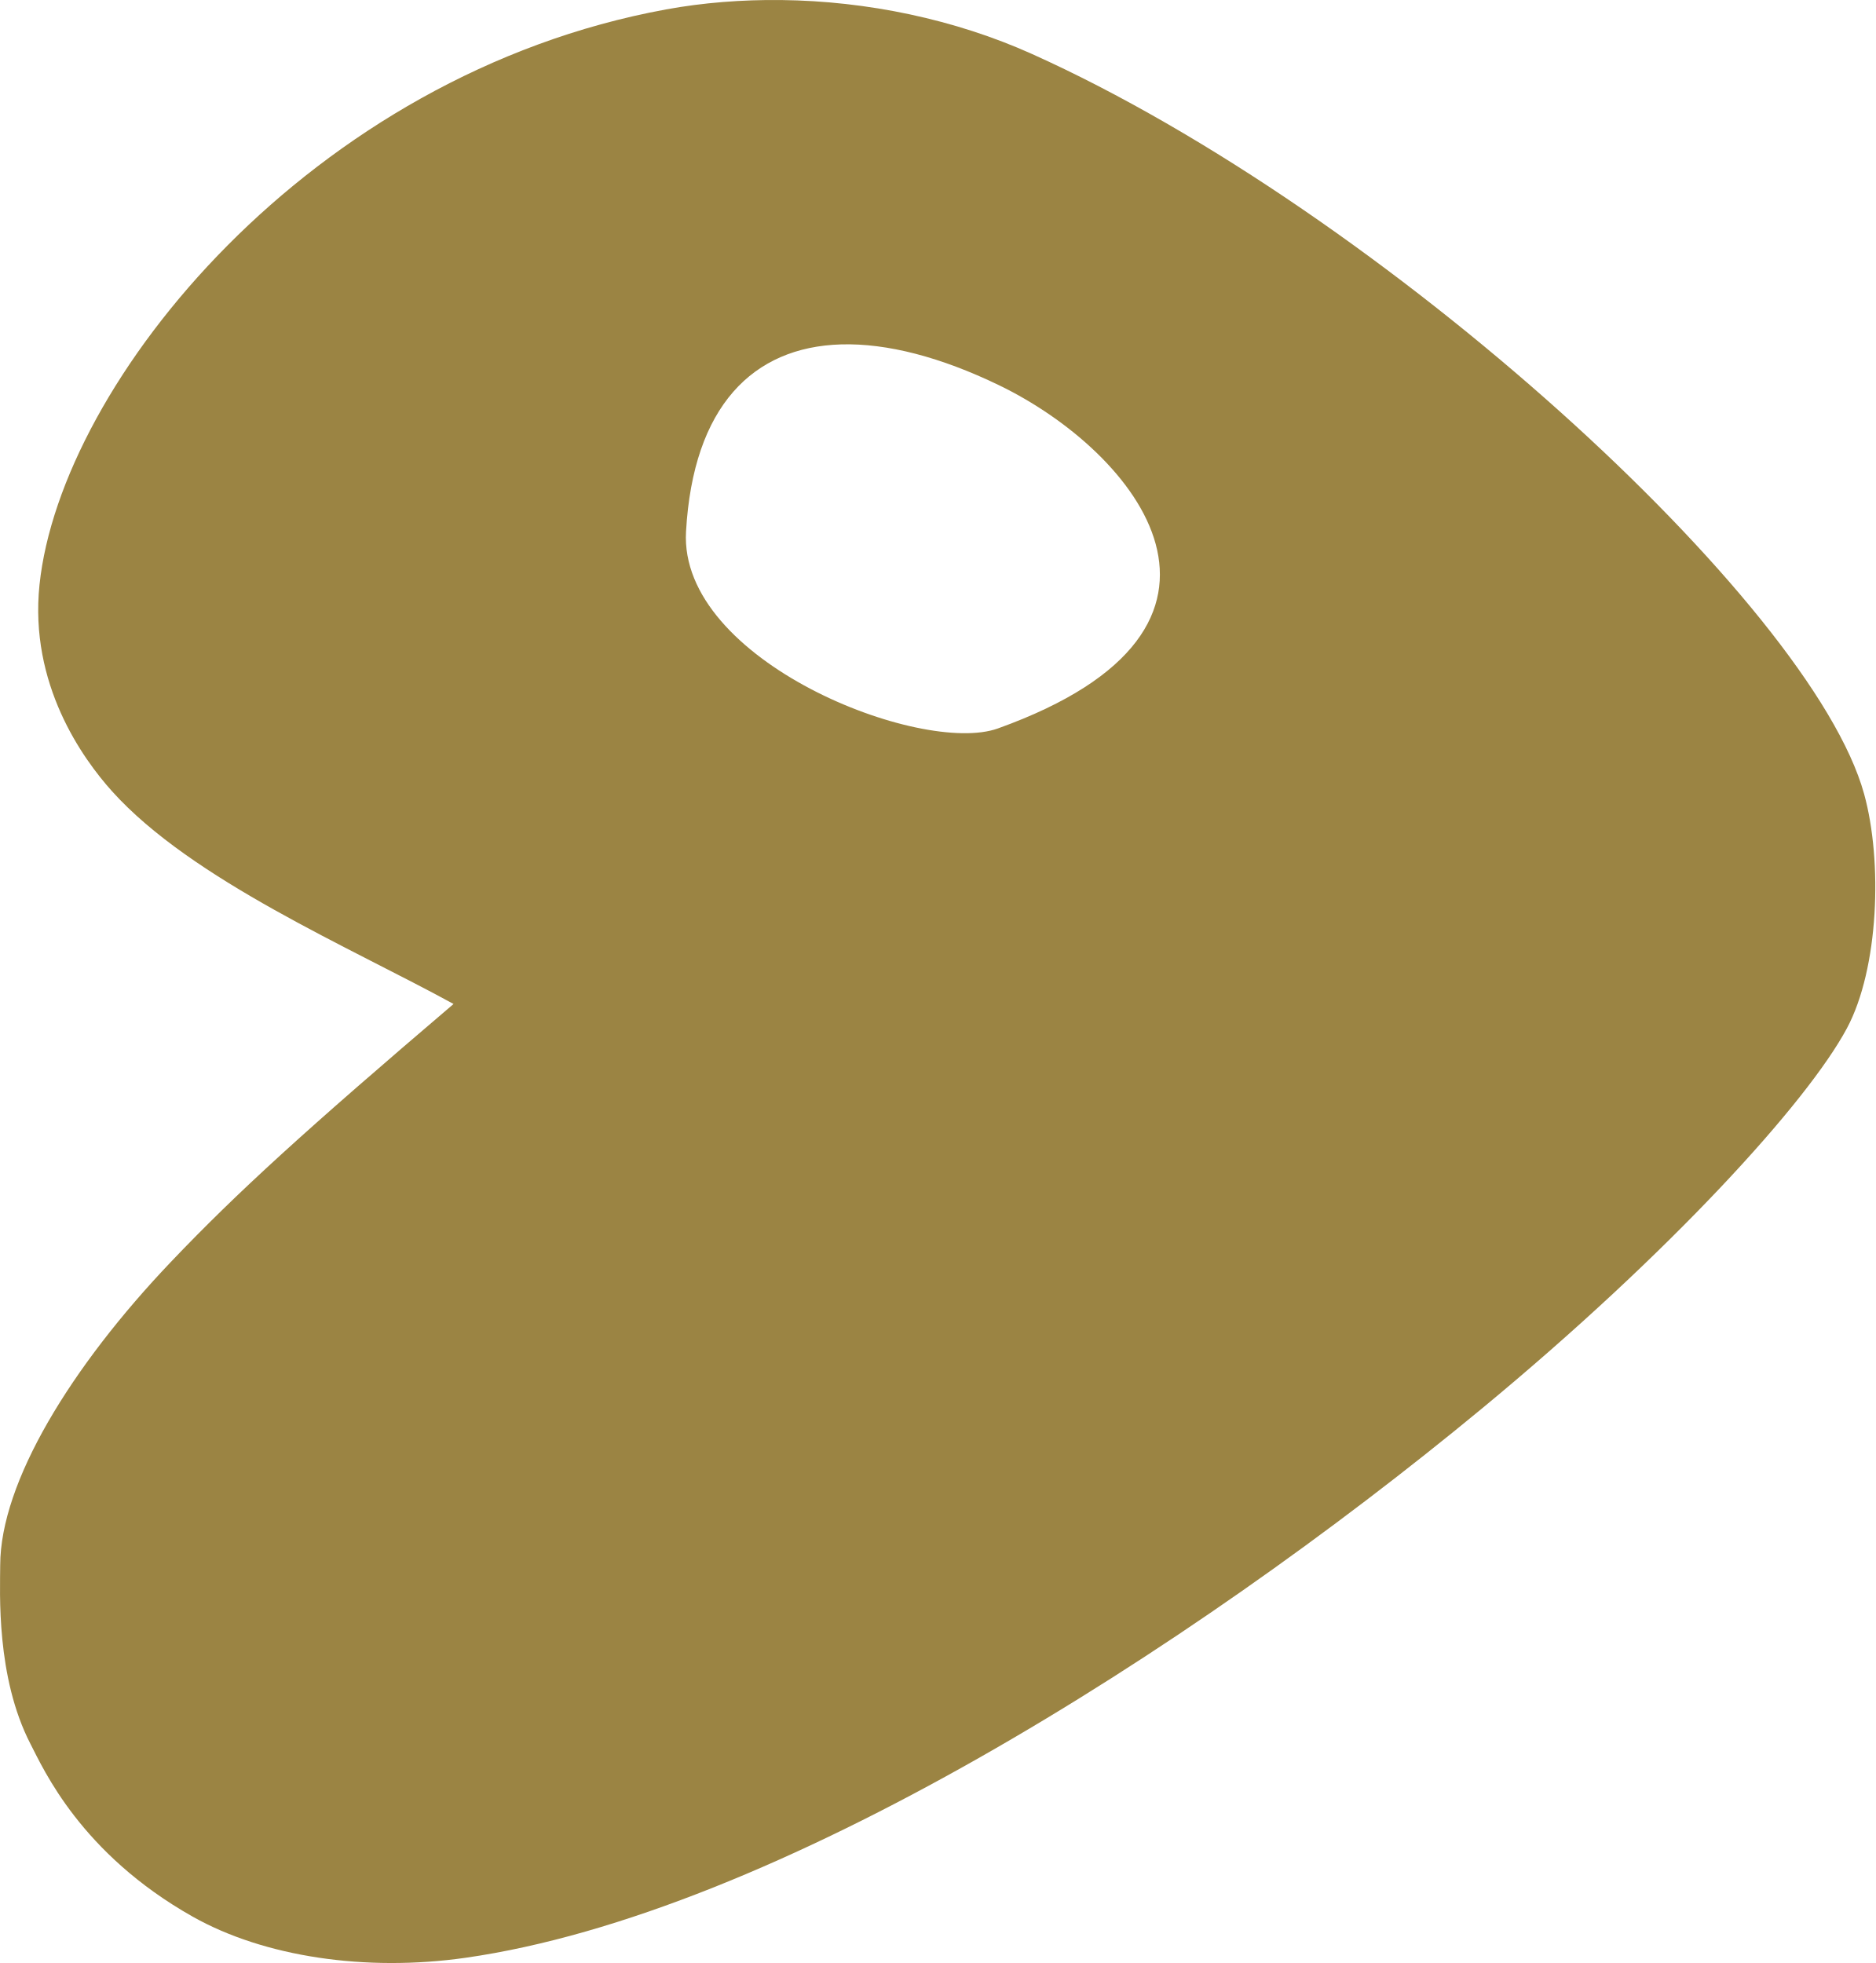
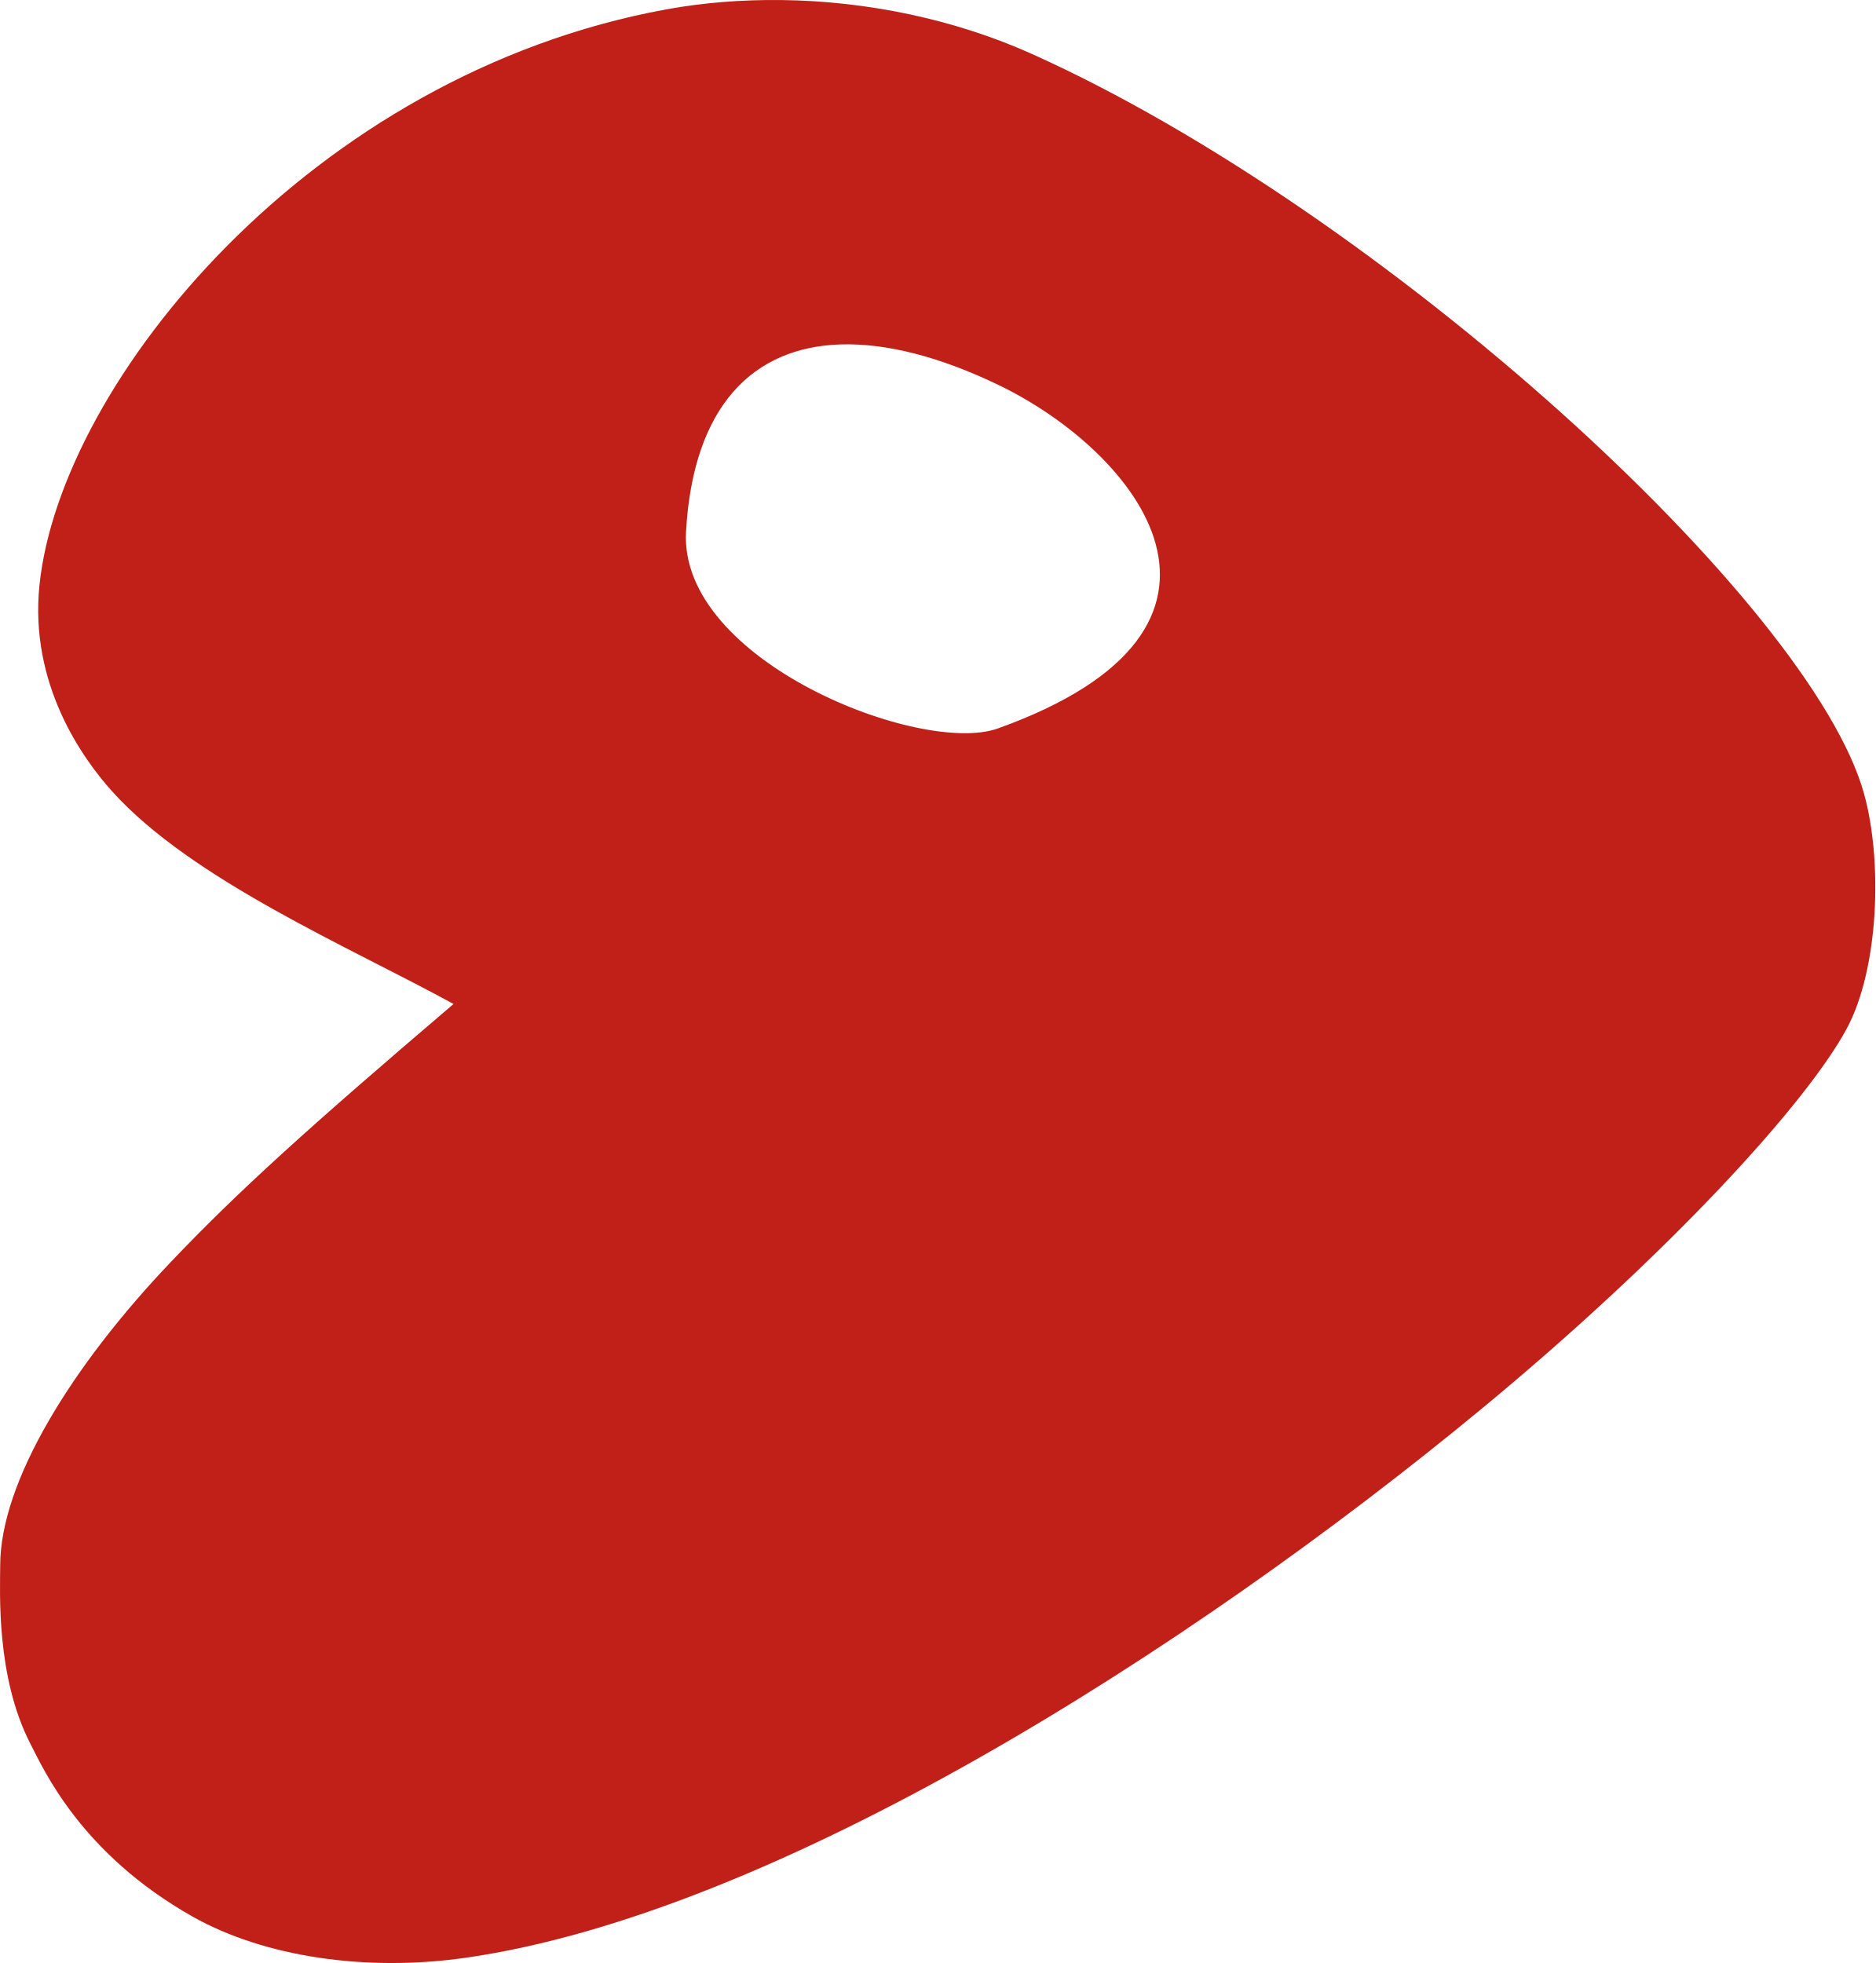
<svg xmlns="http://www.w3.org/2000/svg" width="108.925" height="114.028" version="1.1" id="svg1">
  <defs id="defs1" />
-   <path d="M 45.37,0.002 C 43.098,-0.023 40.841,0.153 38.694,0.546 18.049,4.321 3.525,22.199 2.295,33.966 c -0.604,5.774 2.501,10.095 4.218,12.003 4.64,5.155 13.885,9.088 19.831,12.351 -8.596,7.329 -12.534,10.905 -16.417,14.982 -5.81,6.101 -9.903,12.803 -9.915,17.613 -0.004,1.549 -0.254,6.494 1.761,10.394 0.758,1.467 2.92,6.359 9.415,10.024 4.151,2.342 10.062,3.218 15.851,2.392 C 44.958,111.166 68.971,95.957 86.096,81.803 97.01,72.783 104.97,64.037 107.275,59.733 c 1.859,-3.473 2.079,-9.703 1,-13.612 C 105.211,35.016 80.302,12.289 59.938,3.134 55.476,1.127 50.368,0.058 45.37,0.002 Z m 3.479,20.004 c 2.677,-0.079 5.808,0.742 9.176,2.37 8.023,3.879 16.269,14.075 -0.065,19.939 -4.442,1.595 -18.544,-3.917 -18.113,-11.437 0.413,-7.291 3.892,-10.721 9.002,-10.872 z" id="path1" style="fill: #9B8443;fill-opacity:1;stroke:none" />
+   <path d="M 45.37,0.002 C 43.098,-0.023 40.841,0.153 38.694,0.546 18.049,4.321 3.525,22.199 2.295,33.966 c -0.604,5.774 2.501,10.095 4.218,12.003 4.64,5.155 13.885,9.088 19.831,12.351 -8.596,7.329 -12.534,10.905 -16.417,14.982 -5.81,6.101 -9.903,12.803 -9.915,17.613 -0.004,1.549 -0.254,6.494 1.761,10.394 0.758,1.467 2.92,6.359 9.415,10.024 4.151,2.342 10.062,3.218 15.851,2.392 C 44.958,111.166 68.971,95.957 86.096,81.803 97.01,72.783 104.97,64.037 107.275,59.733 c 1.859,-3.473 2.079,-9.703 1,-13.612 C 105.211,35.016 80.302,12.289 59.938,3.134 55.476,1.127 50.368,0.058 45.37,0.002 Z m 3.479,20.004 c 2.677,-0.079 5.808,0.742 9.176,2.37 8.023,3.879 16.269,14.075 -0.065,19.939 -4.442,1.595 -18.544,-3.917 -18.113,-11.437 0.413,-7.291 3.892,-10.721 9.002,-10.872 z" id="path1" style="fill: #c02018;fill-opacity:1;stroke:none" />
</svg>
